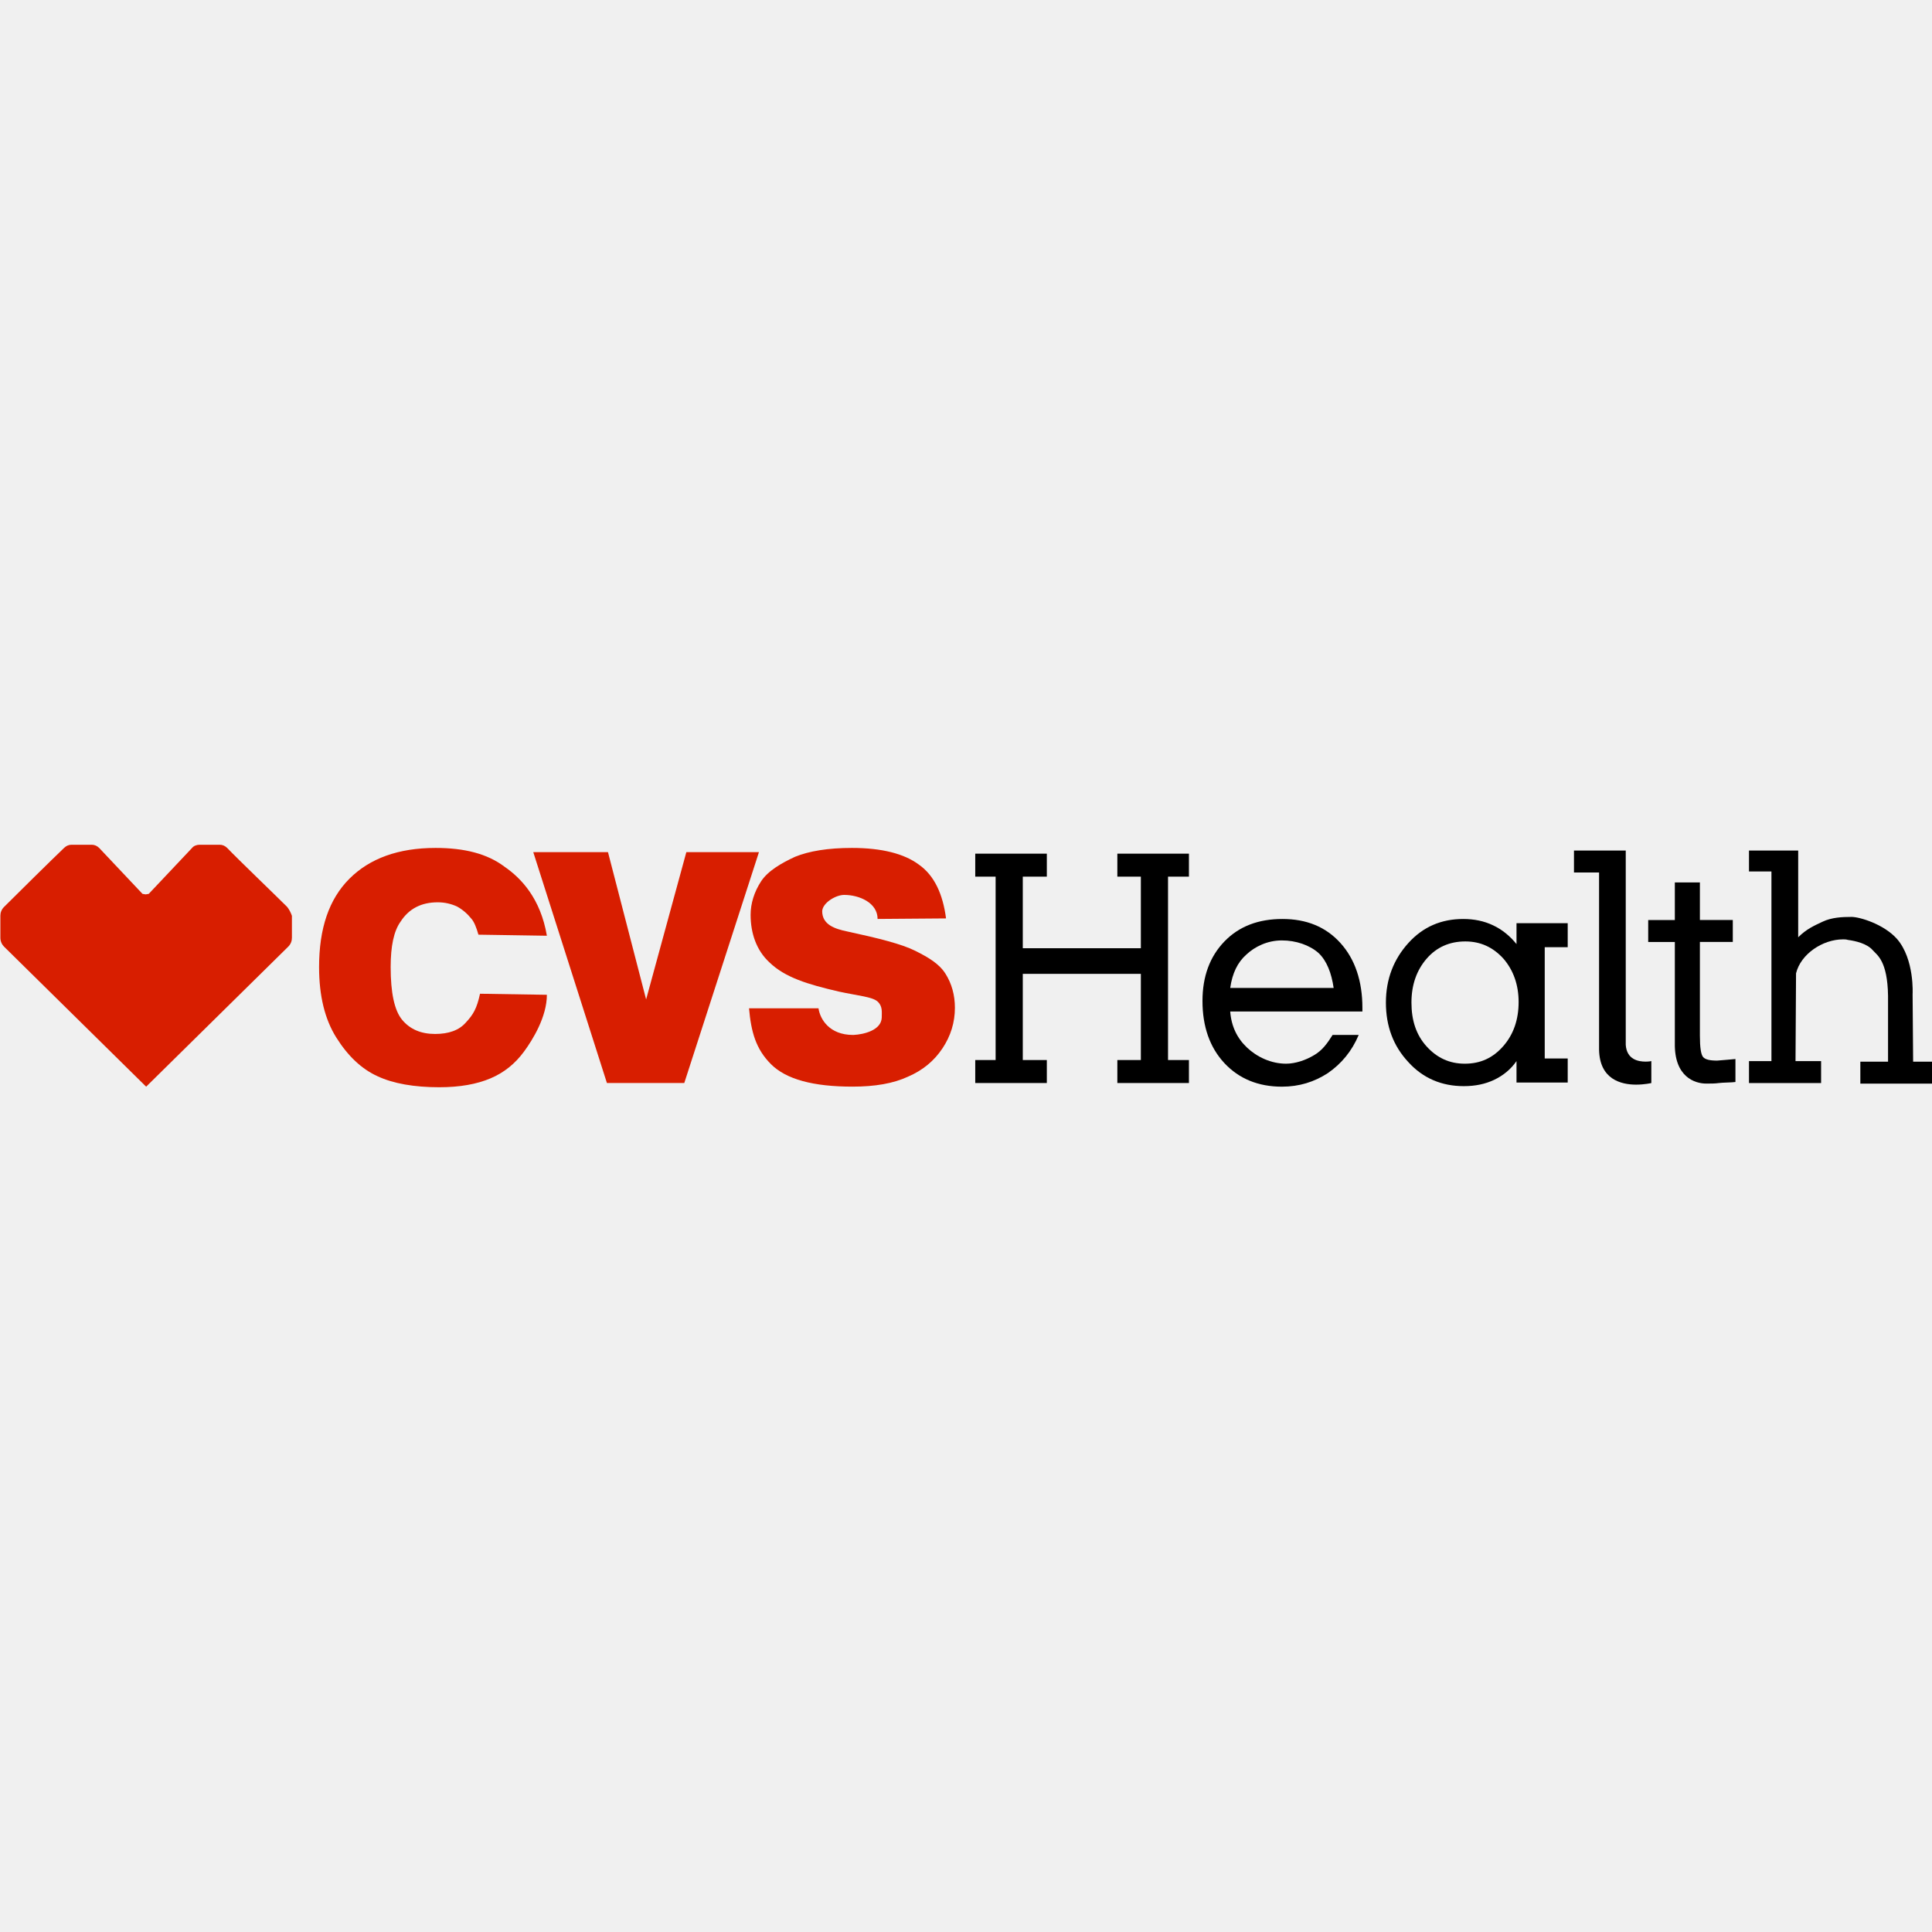
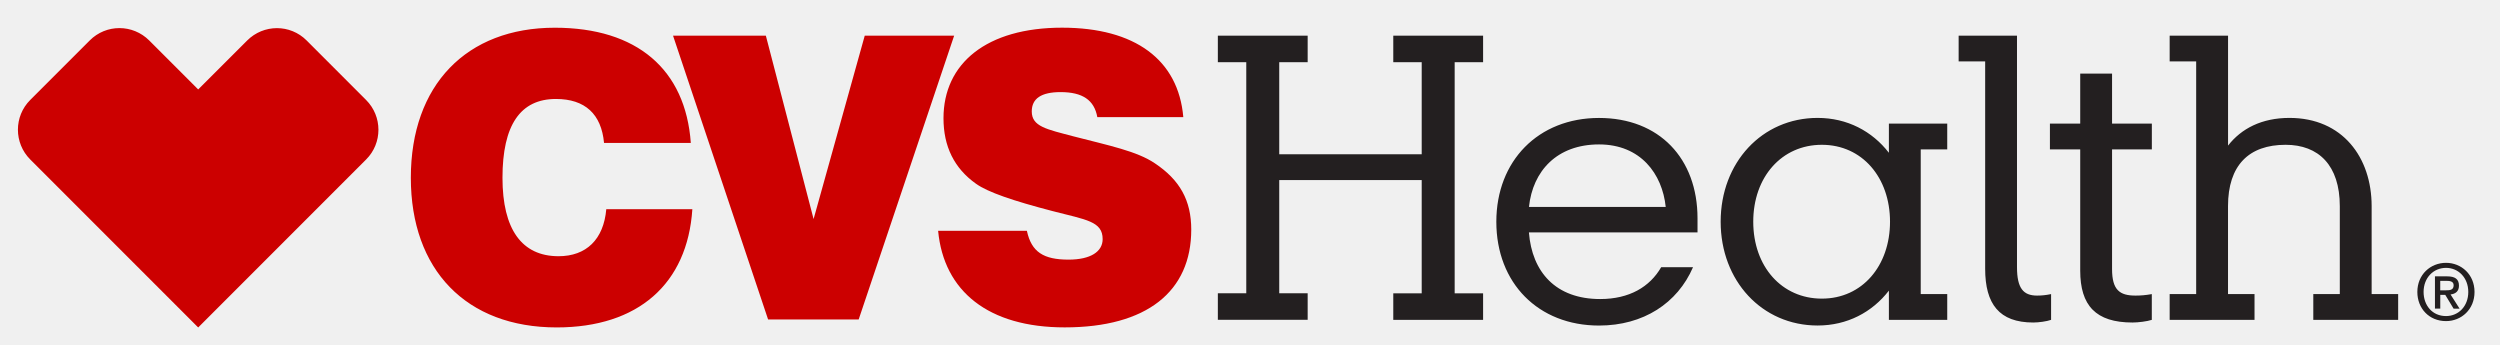
- <svg xmlns="http://www.w3.org/2000/svg" version="1.1" id="Layer_1" x="0px" y="0px" viewBox="0 0 512 512" style="enable-background:new 0 0 512 512;" xml:space="preserve">
+ <svg xmlns="http://www.w3.org/2000/svg" version="1.1" id="Layer_1" x="0px" y="0px" viewBox="0 0 600.67 82.67" style="enable-background:new 0 0 600.67 82.67;" xml:space="preserve">
  <style type="text/css">
- 	.st0{fill:#D81E00;}
+ 	.Arched_x0020_Green{fill:url(#SVGID_1_);stroke:#FFFFFF;stroke-width:0.25;stroke-miterlimit:1;}
+ 	.st0{fill:#231F20;}
+ 	.st1{fill:#CC0000;}
</style>
-   <g id="XMLID_1_">
-     <g id="XMLID_2_">
-       <polyline id="XMLID_12_" points="315.08,226.23 296.11,226.23 296.11,232.32 302.34,232.32 302.34,251.29 271.05,251.29     271.05,232.32 277.42,232.32 277.42,226.23 258.45,226.23 258.45,232.32 263.85,232.32 263.85,280.92 258.45,280.92     258.45,287.01 277.42,287.01 277.42,280.92 271.05,280.92 271.05,258.08 302.34,258.08 302.34,280.92 296.11,280.92     296.11,287.01 315.08,287.01 315.08,280.92 309.54,280.92 309.54,232.32 315.08,232.32 315.08,226.23   " />
-       <path id="XMLID_3_" d="M326.02,261.82c0.55-3.88,1.94-6.78,4.29-8.86c2.22-2.08,5.54-3.74,9.41-3.74c3.74,0,7.34,1.25,9.69,3.32    c2.22,2.08,3.46,5.4,4.02,9.28h-26.86 M339.86,243.54c-6.37,0-11.49,1.94-15.37,5.95c-3.88,4.02-5.82,9.28-5.82,15.78    c0,6.78,1.94,12.32,5.82,16.48c3.88,4.15,9,6.23,15.23,6.23c4.57,0,8.58-1.25,12.18-3.6c3.6-2.49,6.37-5.82,8.17-10.11h-6.92    c-1.38,2.22-2.77,4.15-4.98,5.4c-2.08,1.25-4.85,2.22-7.34,2.22c-4.02,0-7.75-1.8-10.38-4.29c-2.63-2.49-4.15-5.68-4.43-9.55    h35.03v-0.97c0-7.06-1.94-12.88-5.82-17.17C351.36,245.62,346.23,243.54,339.86,243.54" />
-       <path id="XMLID_4_" d="M388.18,281.89c-4.02,0-7.34-1.52-10.11-4.57c-2.77-3.05-4.02-6.92-4.02-11.63s1.38-8.58,4.02-11.63    s6.09-4.57,10.25-4.57c4.02,0,7.34,1.52,10.11,4.57c2.63,3.05,4.02,6.92,4.02,11.49c0,4.71-1.38,8.58-4.02,11.63    C395.66,280.37,392.34,281.89,388.18,281.89 M387.77,243.54c-5.82,0-10.66,2.08-14.54,6.37c-3.88,4.29-5.95,9.55-5.95,15.78    c0,6.23,1.94,11.49,5.95,15.78c3.88,4.29,8.86,6.37,14.68,6.37c3.05,0,5.68-0.55,8.03-1.66c2.35-1.11,4.43-2.77,5.95-4.98v5.68    h13.57v-6.37h-6.09v-29.49h6.09v-6.37h-13.57v5.54c-1.8-2.22-3.88-3.88-6.23-4.98C393.31,244.09,390.68,243.54,387.77,243.54" />
-       <path id="XMLID_7_" d="M431.1,225.4h-13.98v5.82h6.65v46.94c0.14,7.89,5.82,9.28,9.83,9.28c2.22,0,4.02-0.42,4.02-0.42v-5.82    c0,0-0.55,0.14-1.52,0.14c-1.94,0-4.98-0.55-5.26-4.43v-51.5" />
-       <path id="XMLID_6_" d="M450.63,233.85h-6.78v9.97h-7.06v5.82h7.06v26.86c-0.14,8.86,5.26,10.66,8.31,10.66    c1.25,0,2.35,0,3.32-0.14c0.97-0.14,3.6-0.14,4.43-0.28v-6.09c0,0-4.57,0.42-4.85,0.42c-1.94,0-3.18-0.28-3.74-0.97    c-0.55-0.69-0.83-2.49-0.83-5.68v-1.25v-23.54h8.72v-5.82h-8.72v-9.97" />
-       <path id="XMLID_5_" d="M476.66,225.4H463.5v5.54h5.95v50.26h-5.95v5.82h19.11v-5.82h-6.78l0.14-23.26c1.25-5.12,7.06-9,12.46-9    c0.42,0,0.83,0,1.25,0.14c2.08,0.28,5.12,0.97,6.65,2.77c1.11,1.25,3.88,2.77,4.02,12.05v17.45h-7.34v5.82h19.11v-5.82h-5.12    l-0.14-17.86c0,0,0.55-9.28-4.15-14.68c-3.46-3.88-9.83-5.82-12.05-5.82c-2.49,0-5.26,0.14-7.61,1.25    c-2.35,1.11-4.29,1.94-6.51,4.15V225.4" />
-     </g>
-     <g id="XMLID_13_">
-       <g id="XMLID_14_">
-         <path id="XMLID_15_" class="st0" d="M115.43,224.71c-9.83,0-17.45,2.77-22.84,8.17c-5.4,5.4-8.03,13.15-8.03,23.4     c0,7.61,1.52,13.85,4.57,18.69c3.05,4.85,6.65,8.31,10.94,10.25c4.15,1.94,9.69,2.91,16.34,2.91c5.54,0,9.97-0.83,13.57-2.35     c3.6-1.52,6.51-3.88,8.86-7.06c2.35-3.18,6.09-9.28,6.09-15.09l-17.72-0.28c-0.83,3.88-1.8,5.54-3.74,7.61     c-1.8,2.08-4.57,3.05-8.17,3.05c-3.74,0-6.65-1.25-8.72-3.74s-3.05-7.2-3.05-13.98c0-5.54,0.83-9.55,2.63-12.05     c2.22-3.46,5.54-5.12,9.83-5.12c1.94,0,3.6,0.42,5.12,1.11c1.52,0.83,2.77,1.94,3.88,3.32c0.69,0.83,1.25,2.22,1.8,4.15     l18.14,0.28c-1.66-9.83-6.78-15.23-11.21-18.28C129.14,226.23,123.05,224.71,115.43,224.71" />
-         <polyline id="XMLID_16_" class="st0" points="201.13,225.82 181.89,225.82 171.23,264.86 161.12,225.82 141.32,225.82      160.84,287.01 181.34,287.01 201.13,225.82    " />
-         <path id="XMLID_17_" class="st0" d="M225.78,224.71c-6.37,0-11.35,0.83-15.09,2.35c-3.6,1.66-7.2,3.74-9,6.51     c-1.8,2.77-2.77,5.82-2.77,8.86c0,4.85,1.52,9.41,4.98,12.6c4.15,4.02,10.11,5.82,18.41,7.75c5.12,1.11,8.86,1.38,10.25,2.63     c1.38,1.25,1.11,2.77,1.11,4.29c-0.14,3.32-4.71,4.43-7.48,4.57h-0.14c-6.23,0-8.72-4.15-9.14-7.06H198.5     c0.55,6.23,1.8,10.8,5.82,14.81c4.02,4.02,11.21,5.95,21.6,5.95c5.95,0,10.8-0.83,14.68-2.63c3.88-1.66,6.92-4.15,9.14-7.48     c2.22-3.32,3.32-6.92,3.32-10.8c0-3.32-0.83-6.37-2.49-9c-1.66-2.63-4.43-4.29-8.03-6.09c-3.6-1.8-9.69-3.32-18-5.12     c-3.32-0.69-6.65-1.8-6.65-5.4c0.14-2.22,3.6-4.29,5.82-4.29c4.02,0,8.86,2.08,8.86,6.37l18.14-0.14     c-0.83-6.37-3.05-11.35-7.2-14.26C239.62,226.23,233.67,224.71,225.78,224.71" />
-       </g>
-       <path id="XMLID_18_" class="st0" d="M76.11,240.35c-3.18-3.18-13.15-12.74-15.92-15.65c-0.55-0.55-1.25-0.83-1.94-0.83h-5.4    c-0.69,0-1.52,0.28-1.94,0.83l-11.49,12.18l-0.83,0.14l-0.83-0.14l-11.49-12.18c-0.55-0.55-1.25-0.83-1.94-0.83h-5.4    c-0.69,0-1.38,0.28-1.94,0.83c-2.91,2.77-12.74,12.46-15.92,15.65c-0.69,0.69-0.97,1.52-0.97,2.35v5.82c0,0.97,0.42,1.8,0.97,2.35    l37.66,37.11l37.66-37.11c0.69-0.69,0.97-1.52,0.97-2.35v-5.82C77.08,241.88,76.66,241.05,76.11,240.35z" />
-     </g>
+   <linearGradient id="SVGID_1_" gradientUnits="userSpaceOnUse" x1="-108.332" y1="348.667" x2="-107.625" y2="347.96">
+     <stop offset="0" style="stop-color:#1EAB4B" />
+     <stop offset="0.983" style="stop-color:#19361A" />
+   </linearGradient>
+   <g>
+     <path class="st0" d="M453.84,76.85h14.02v-6.19h-6.37V35.89h6.37V29.7h-14.02v7.01c-4.01-5.19-10.02-8.38-17.12-8.38   c-13.38,0-23.3,10.74-23.3,24.94c0,14.2,9.92,24.94,23.3,24.94c7.1,0,13.11-3.19,17.12-8.38V76.85z M406.78,64.2h-7.65   c-2.73,4.73-7.65,7.65-14.66,7.65c-10.65,0-16.39-6.47-17.12-16.02h40.51v-3.37c0-14.38-9.19-24.12-23.67-24.12   c-14.57,0-24.67,10.29-24.67,24.94c0,14.75,10.1,24.94,24.67,24.94C394.85,78.22,403.04,72.85,406.78,64.2 M307.36,37.07V14.95   h6.83V8.57h-21.58v6.37h6.83v55.53h-6.83v6.37h21.58v-6.37h-6.83V43.26h34.23v27.22h-6.83v6.37h21.58v-6.37h-6.83V14.95h6.83V8.57   h-21.58v6.37h6.83v22.12H307.36z M541.69,70.66h-6.37V49.54c0-9.83,5.01-14.75,13.84-14.75c7.92,0,13.02,4.92,13.02,14.75v21.12   h-6.37v6.19h20.39v-6.19h-6.37V49.54c0-11.74-7.01-21.21-19.75-21.21c-6.65,0-11.56,2.55-14.75,6.65V8.57H521.3v6.19h6.37v55.9   h-6.37v6.19h20.39V70.66z M421.25,53.27c0-10.74,6.83-18.48,16.48-18.48c9.74,0,16.38,7.92,16.38,18.48   c0,10.56-6.64,18.48-16.38,18.48C428.08,71.75,421.25,64.02,421.25,53.27 M384.2,34.7c10.01,0,15.2,7.1,16.02,15.02h-32.86   C368.27,41.07,374.09,34.7,384.2,34.7 M507.46,64.65V35.89h9.56V29.7h-9.56V17.68h-7.65V29.7h-7.28v6.19h7.28v29.13   c0,8.38,3.73,12.47,12.56,12.47c1.37,0,3.55-0.27,4.64-0.64v-6.19c-1.46,0.27-2.73,0.36-3.91,0.36   C509.28,71.03,507.46,69.66,507.46,64.65 M488.53,77.49c1.28,0,3.28-0.27,4.28-0.64v-6.19c-1.27,0.27-2.37,0.36-3.37,0.36   c-3.28,0-4.82-1.73-4.82-6.83V8.57h-14.02v6.19h6.37v49.8C476.97,73.03,480.33,77.49,488.53,77.49" />
+     <path class="st1" d="M246.73,55.46c1.09,5.1,4.01,6.92,10.01,6.92c5.28,0,8.19-1.91,8.19-4.92c0-4.28-3.91-4.64-12.02-6.74   c-9.47-2.46-15.57-4.55-18.39-6.56c-5.28-3.73-7.83-9.01-7.83-15.75c0-13.2,10.38-21.76,28.49-21.76   c17.57,0,27.95,7.74,29.13,21.49h-20.66c-0.73-4.1-3.55-6.01-8.83-6.01c-4.64,0-6.92,1.55-6.92,4.64c0,3.64,3.55,4.28,10.1,6.01   c8.47,2.19,15.2,3.55,19.48,6.46c6.01,4.01,8.74,8.92,8.74,15.93c0,14.84-10.65,23.49-30.41,23.49c-18.3,0-29.04-8.65-30.41-23.21   H246.73z M166.35,50.27c-1.18,17.93-13.02,28.4-32.59,28.4c-21.76,0-35.05-13.84-35.05-35.96c0-22.3,13.38-36.05,34.59-36.05   c19.75,0,31.41,10.01,32.68,27.68h-20.85c-0.64-6.92-4.55-10.56-11.56-10.56c-8.56,0-12.84,6.28-12.84,18.94   c0,12.38,4.64,18.84,13.47,18.84c6.65,0,10.83-4.01,11.47-11.29H166.35z M161.71,8.57h22.3l11.47,44.06l12.29-44.06h21.48   l-22.94,68.19h-21.76L161.71,8.57z M28.7,6.75c-2.59,0-5.17,0.99-7.14,2.97l-14.3,14.3c-3.94,3.94-3.94,10.35,0.01,14.3   l40.35,40.36l40.35-40.36c3.95-3.95,3.94-10.35-0.01-14.3L73.68,9.73c-1.97-1.98-4.56-2.97-7.14-2.97c-2.59,0-5.19,1-7.17,2.99   L47.62,21.49L35.86,9.73C33.88,7.75,31.29,6.75,28.7,6.75L28.7,6.75z" />
+   </g>
+   <g>
+     <path class="st0" d="M587.7,77.15c-4.03,0-6.89-3.01-6.89-7c0-4.21,3.18-7,6.89-7c3.67,0,6.85,2.79,6.85,7   C594.55,74.36,591.37,77.15,587.7,77.15z M587.7,64.36c-3.03,0-5.39,2.38-5.39,5.79c0,3.18,2.06,5.79,5.39,5.79   c3,0,5.35-2.36,5.35-5.79C593.05,66.74,590.69,64.36,587.7,64.36z M586.31,74.15h-1.27V66.4h2.94c1.87,0,2.83,0.65,2.83,2.23   c0,1.4-0.86,1.98-2.02,2.12l2.17,3.41h-1.44l-2-3.31h-1.2V74.15z M587.73,69.75c0.96,0,1.8-0.09,1.8-1.22   c0-0.94-0.92-1.05-1.68-1.05h-1.54v2.27H587.73z" />
  </g>
</svg>
